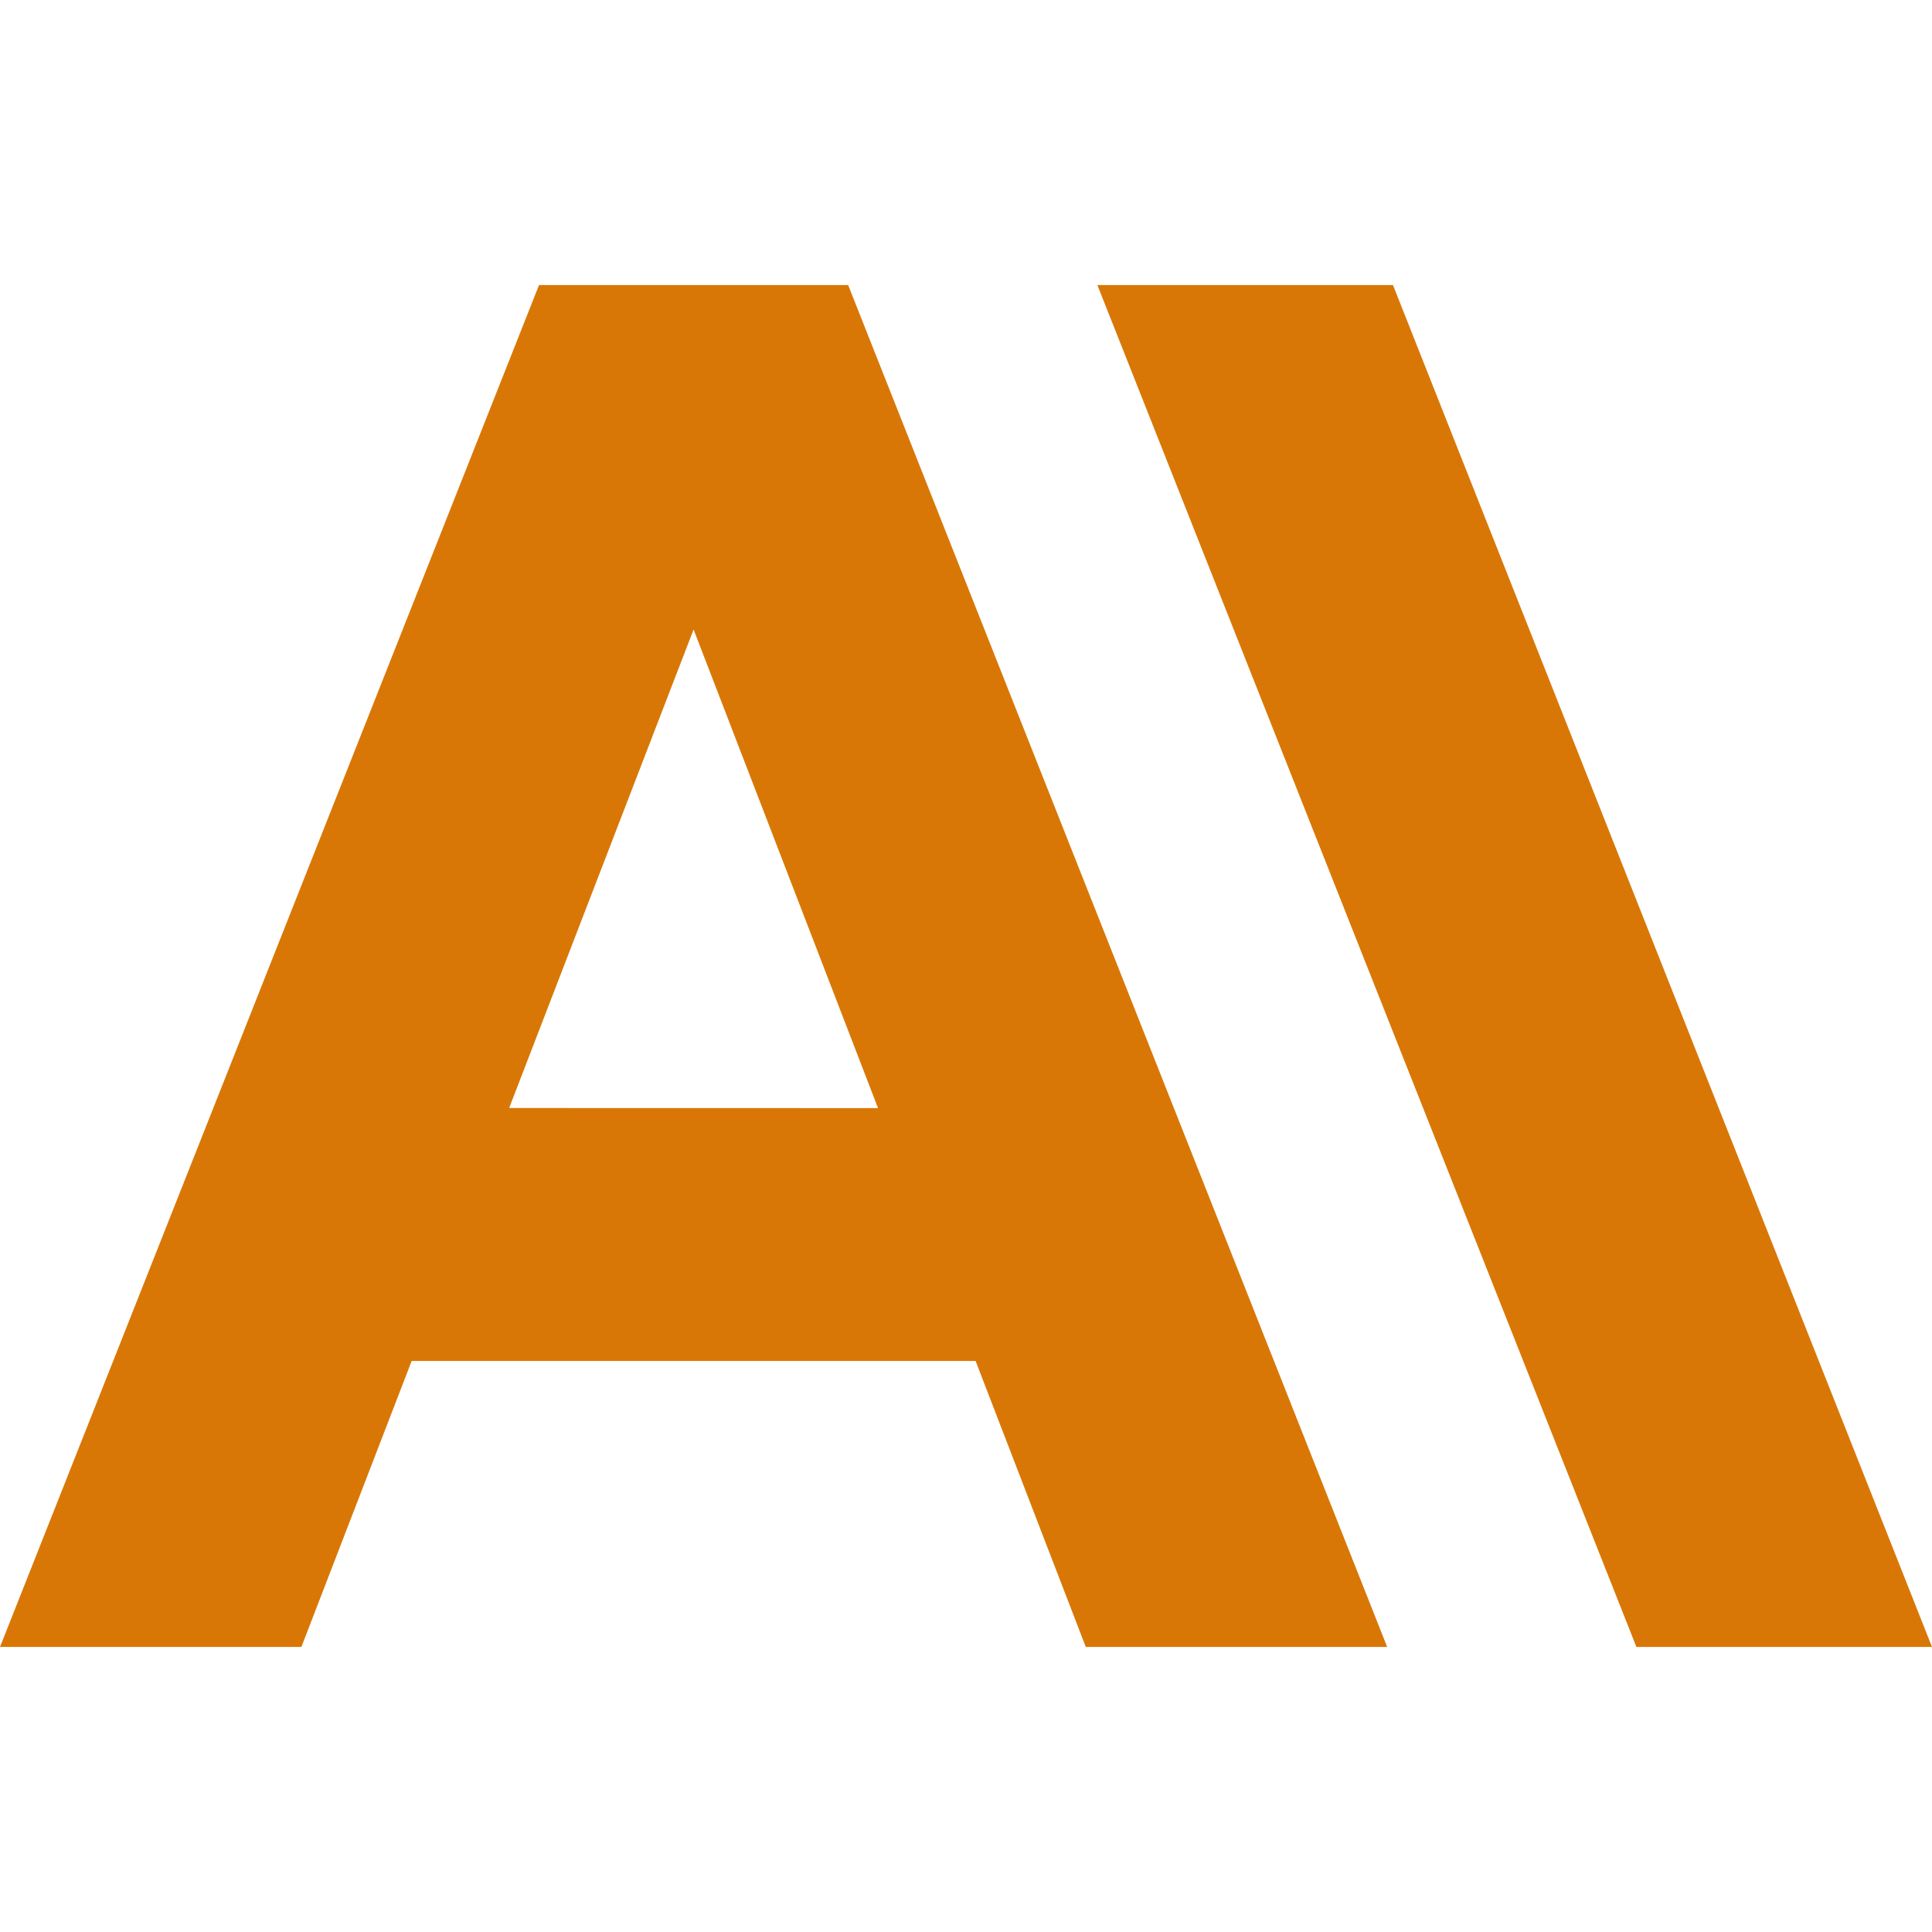
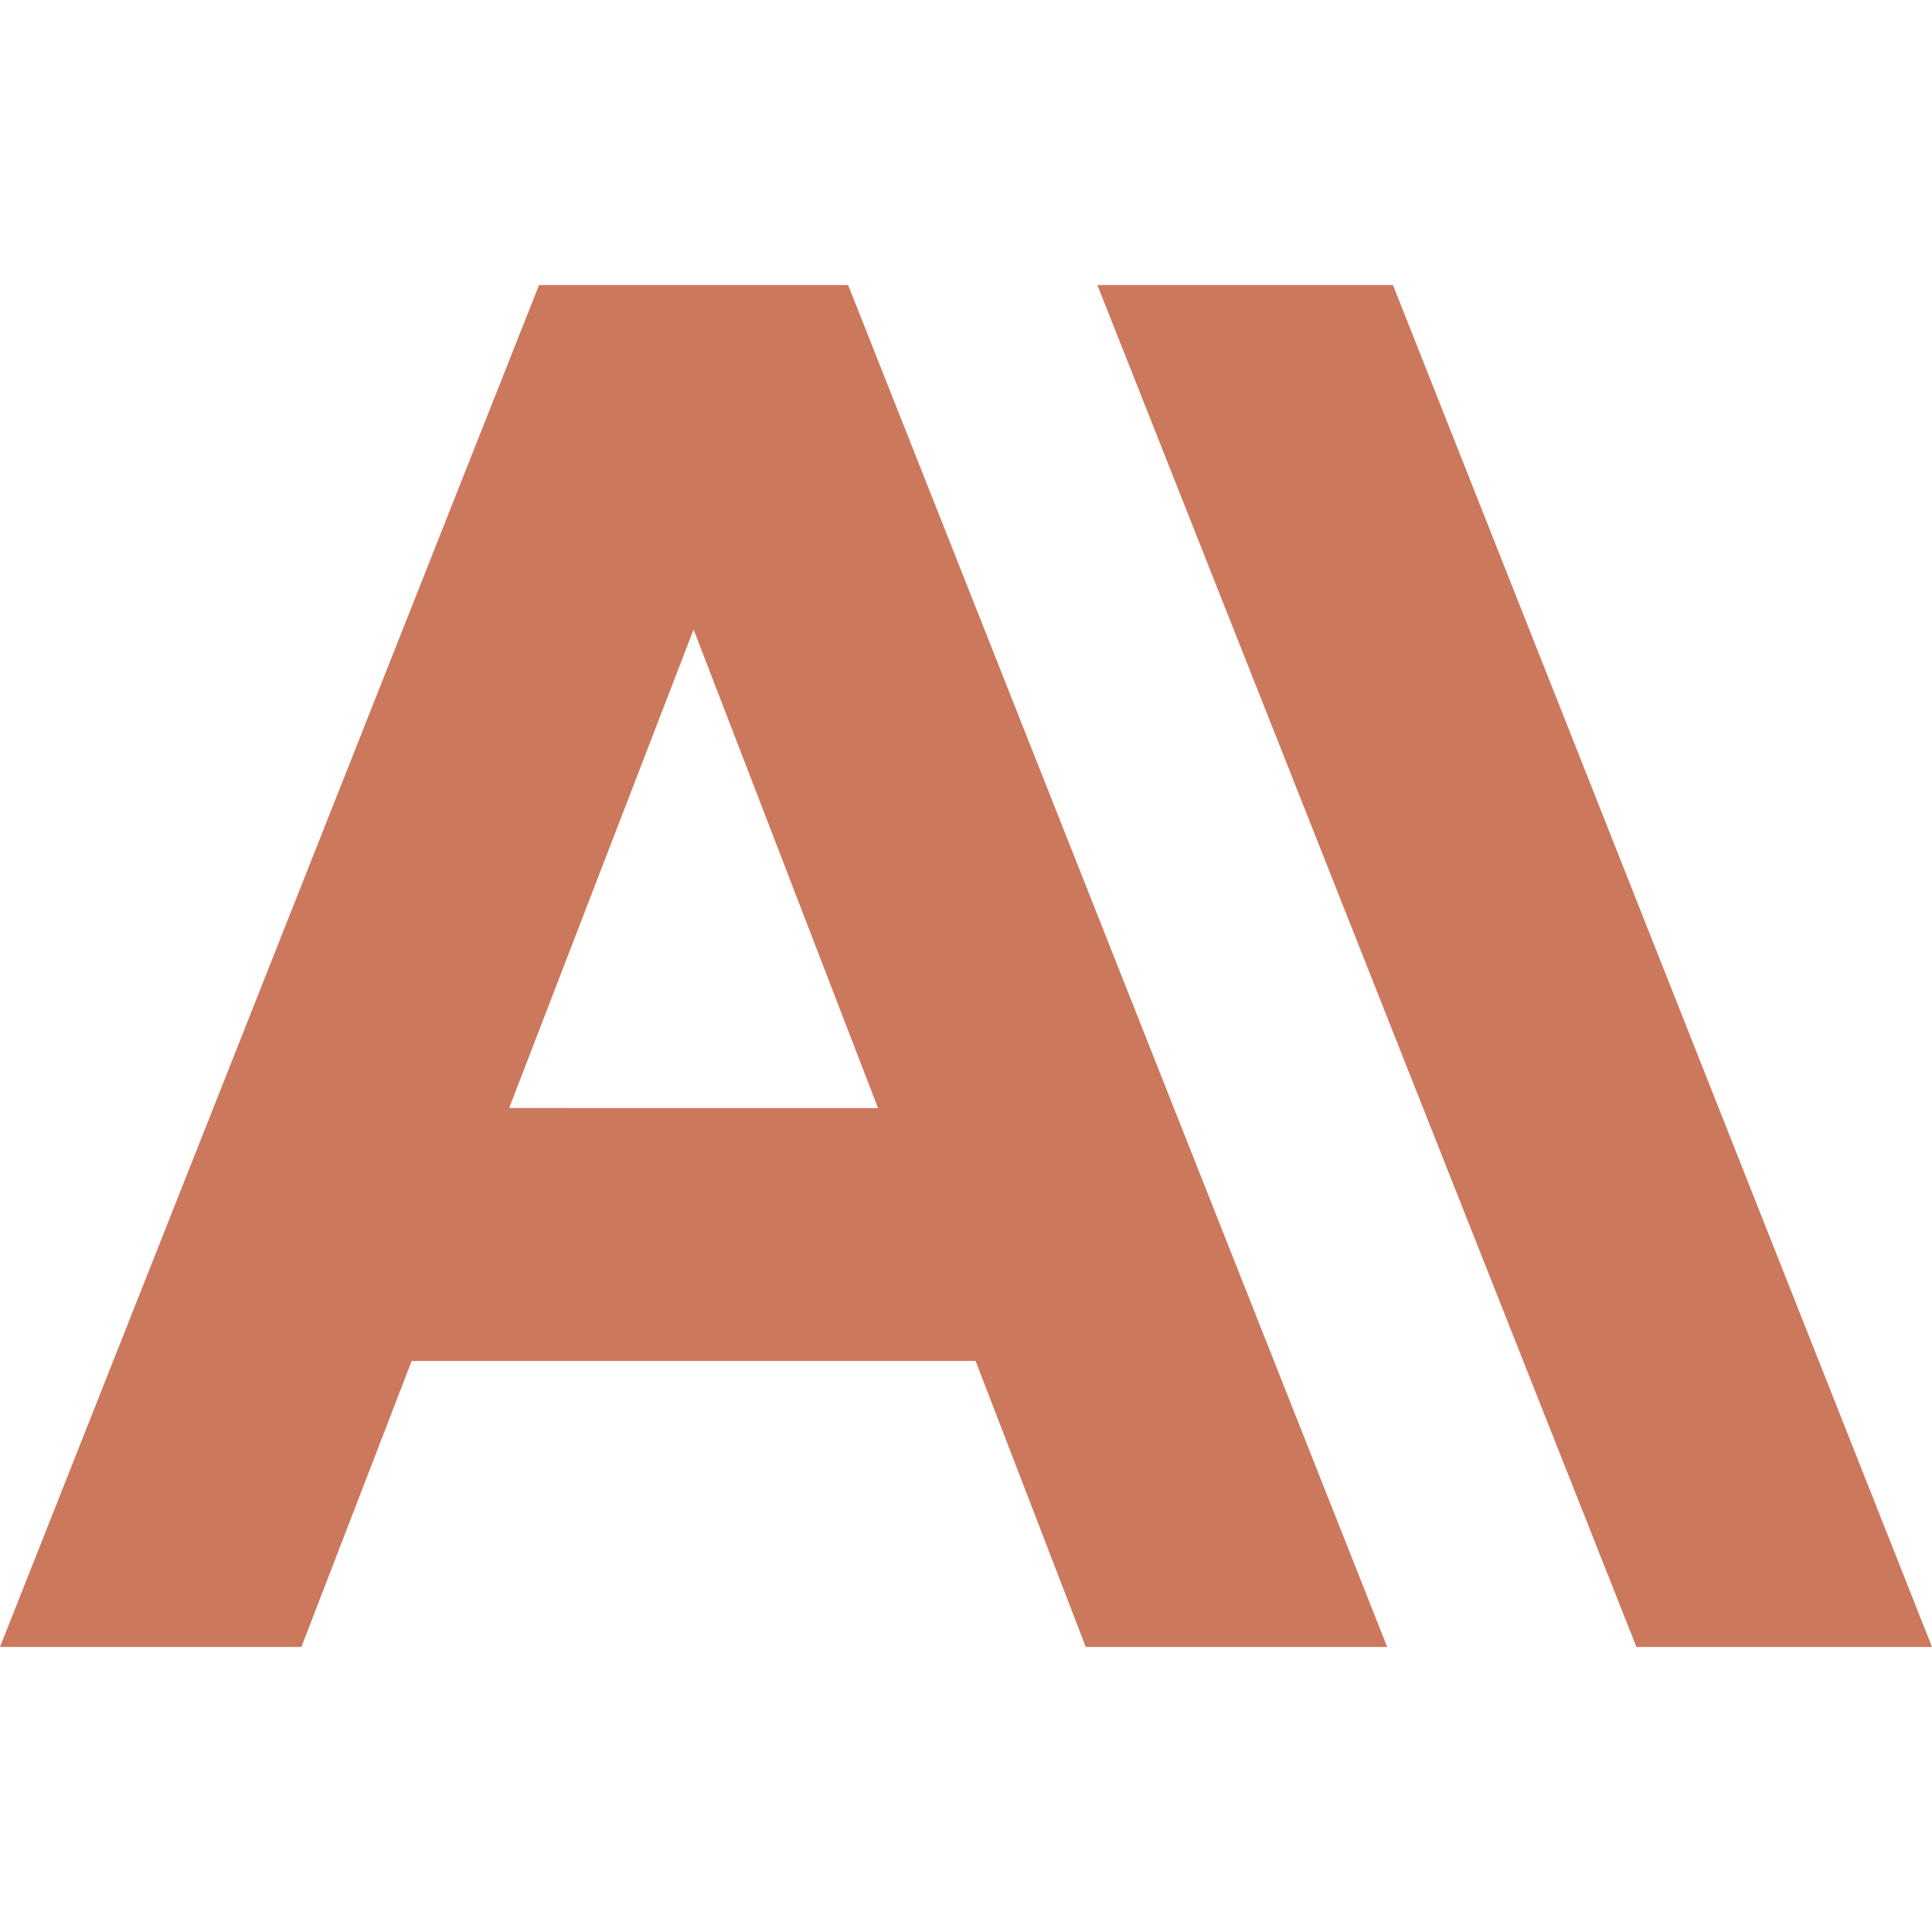
<svg xmlns="http://www.w3.org/2000/svg" width="1em" height="1em" viewBox="0 0 24 24">
-   <path fill="#d97706" d="M17.304 3.541h-3.672l6.696 16.918H24Zm-10.608 0L0 20.459h3.744l1.37-3.553h7.005l1.369 3.553h3.744L10.536 3.541Zm-.371 10.223L8.616 7.82l2.291 5.945Z" />
+   <path fill="#CC785C" d="M17.304 3.541h-3.672l6.696 16.918H24Zm-10.608 0L0 20.459h3.744l1.37-3.553h7.005l1.369 3.553h3.744L10.536 3.541Zm-.371 10.223L8.616 7.82l2.291 5.945Z" />
</svg>
